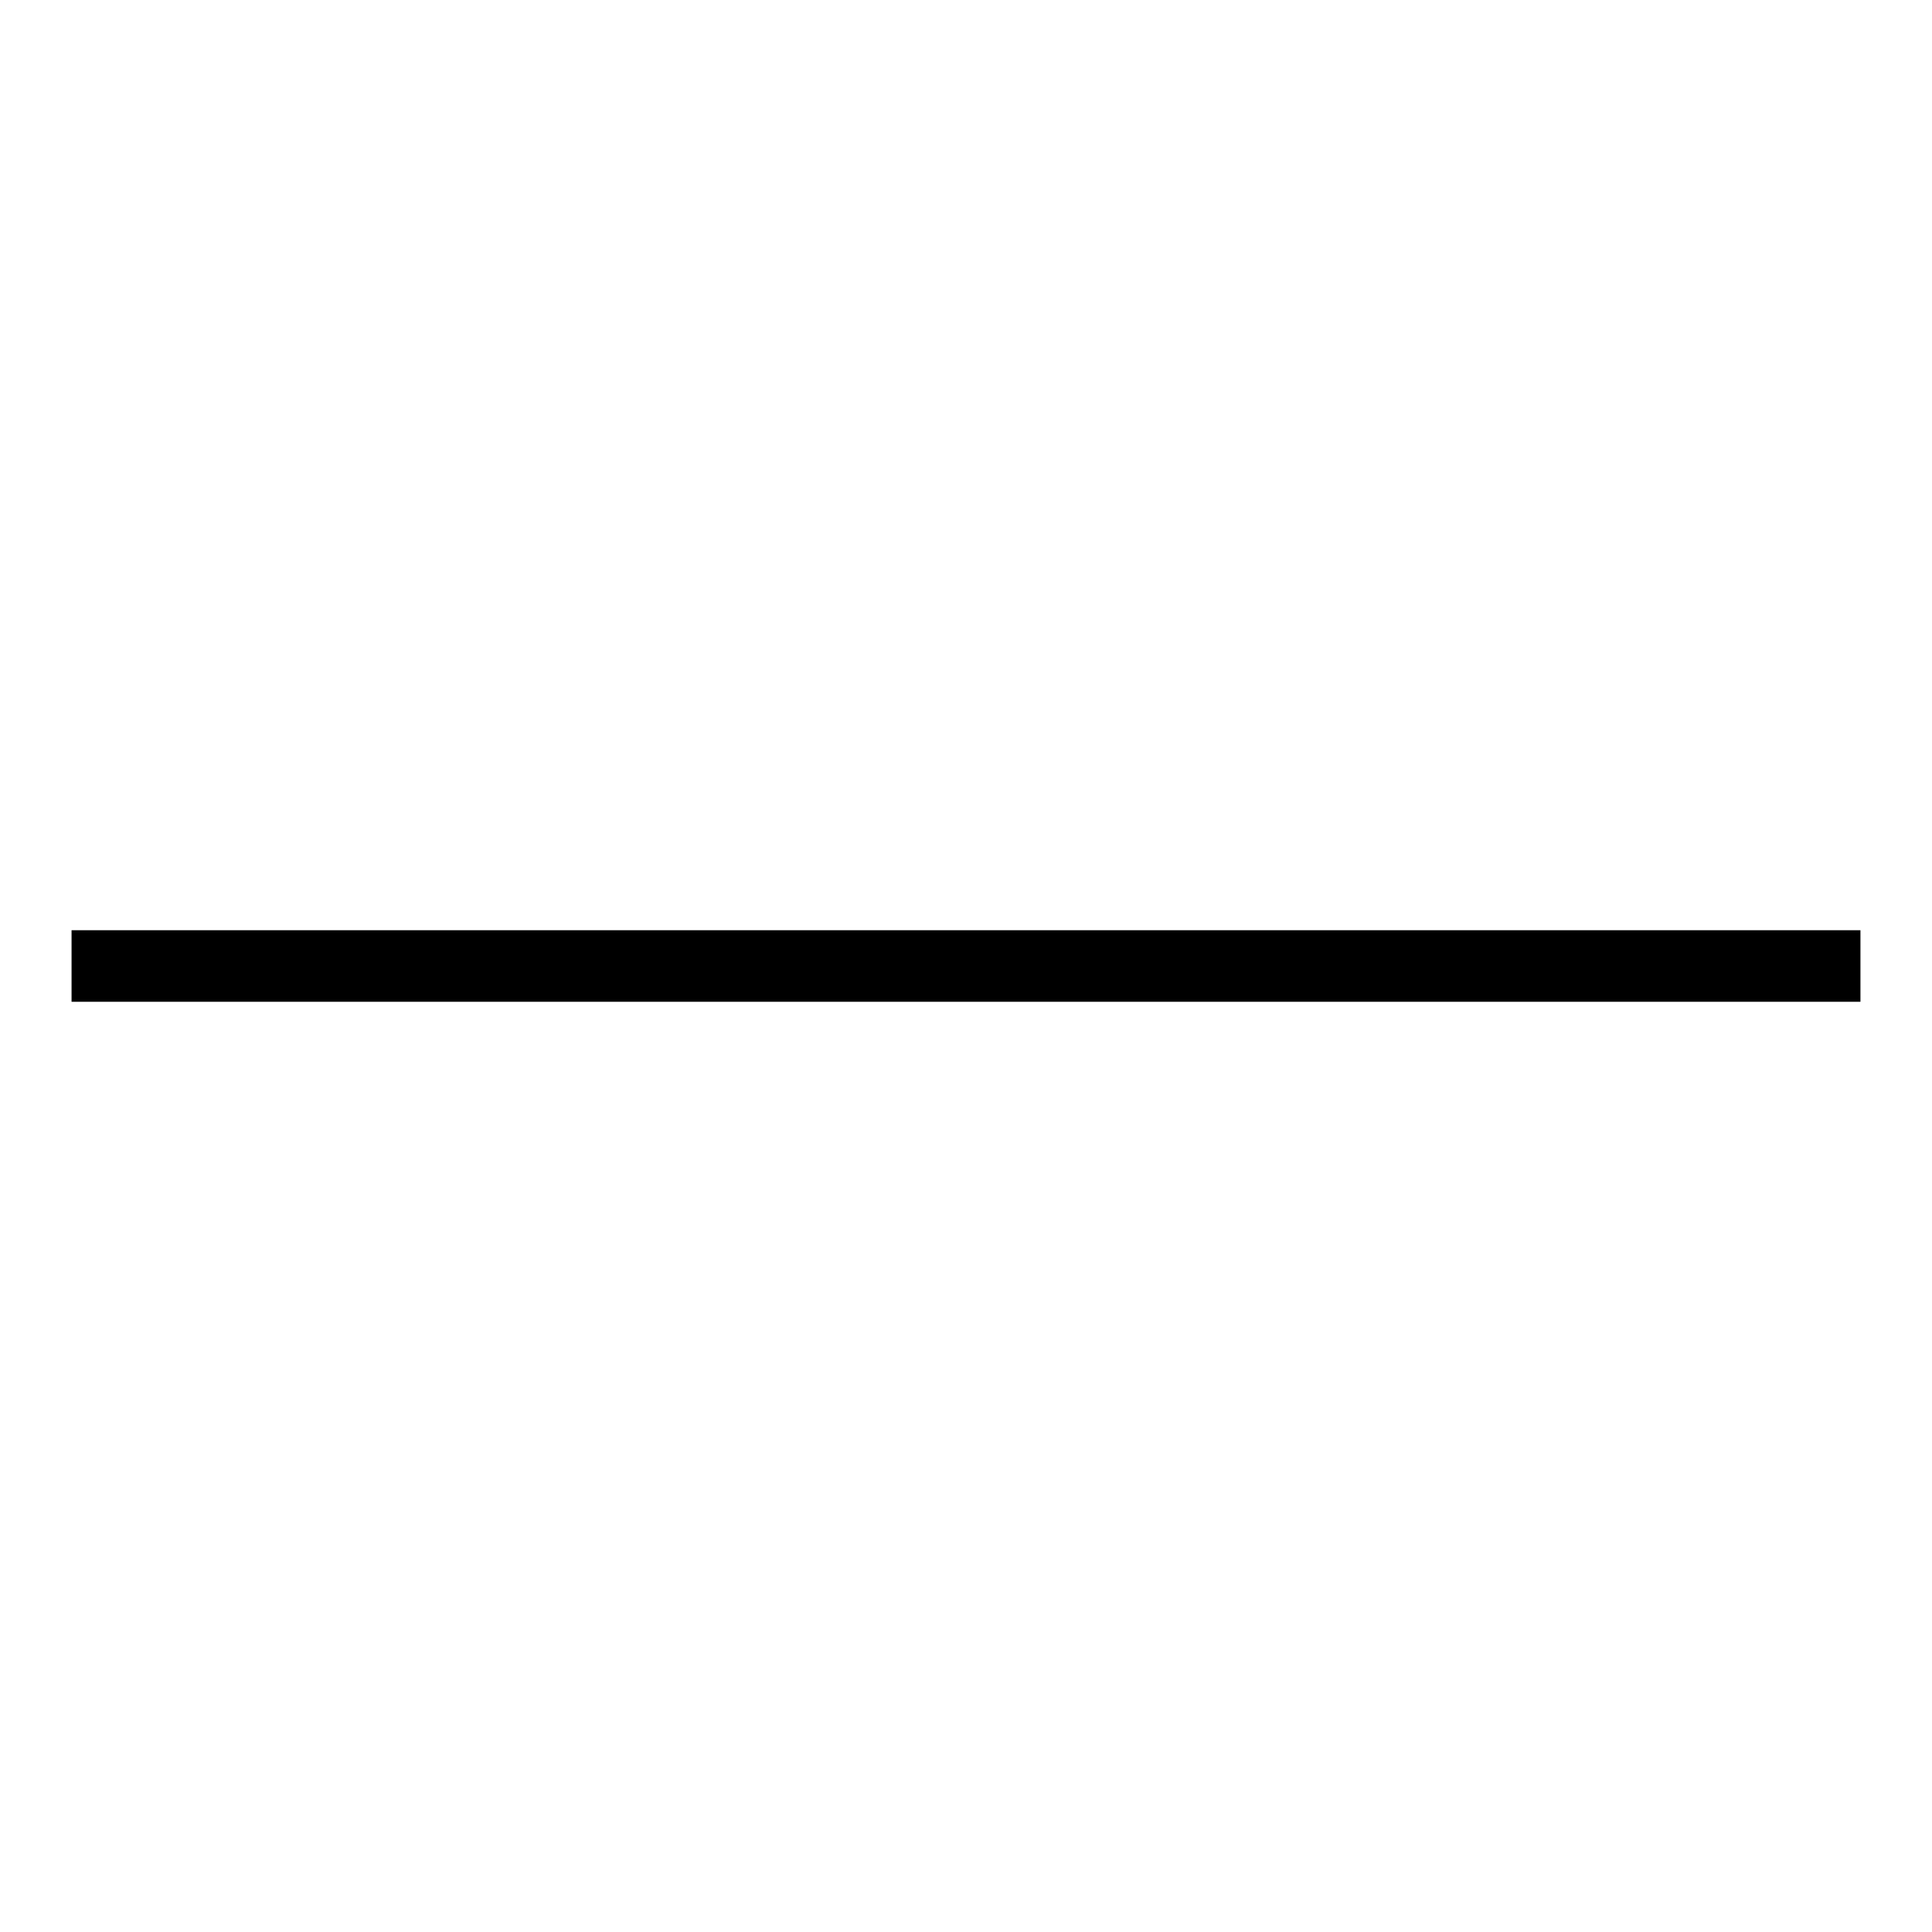
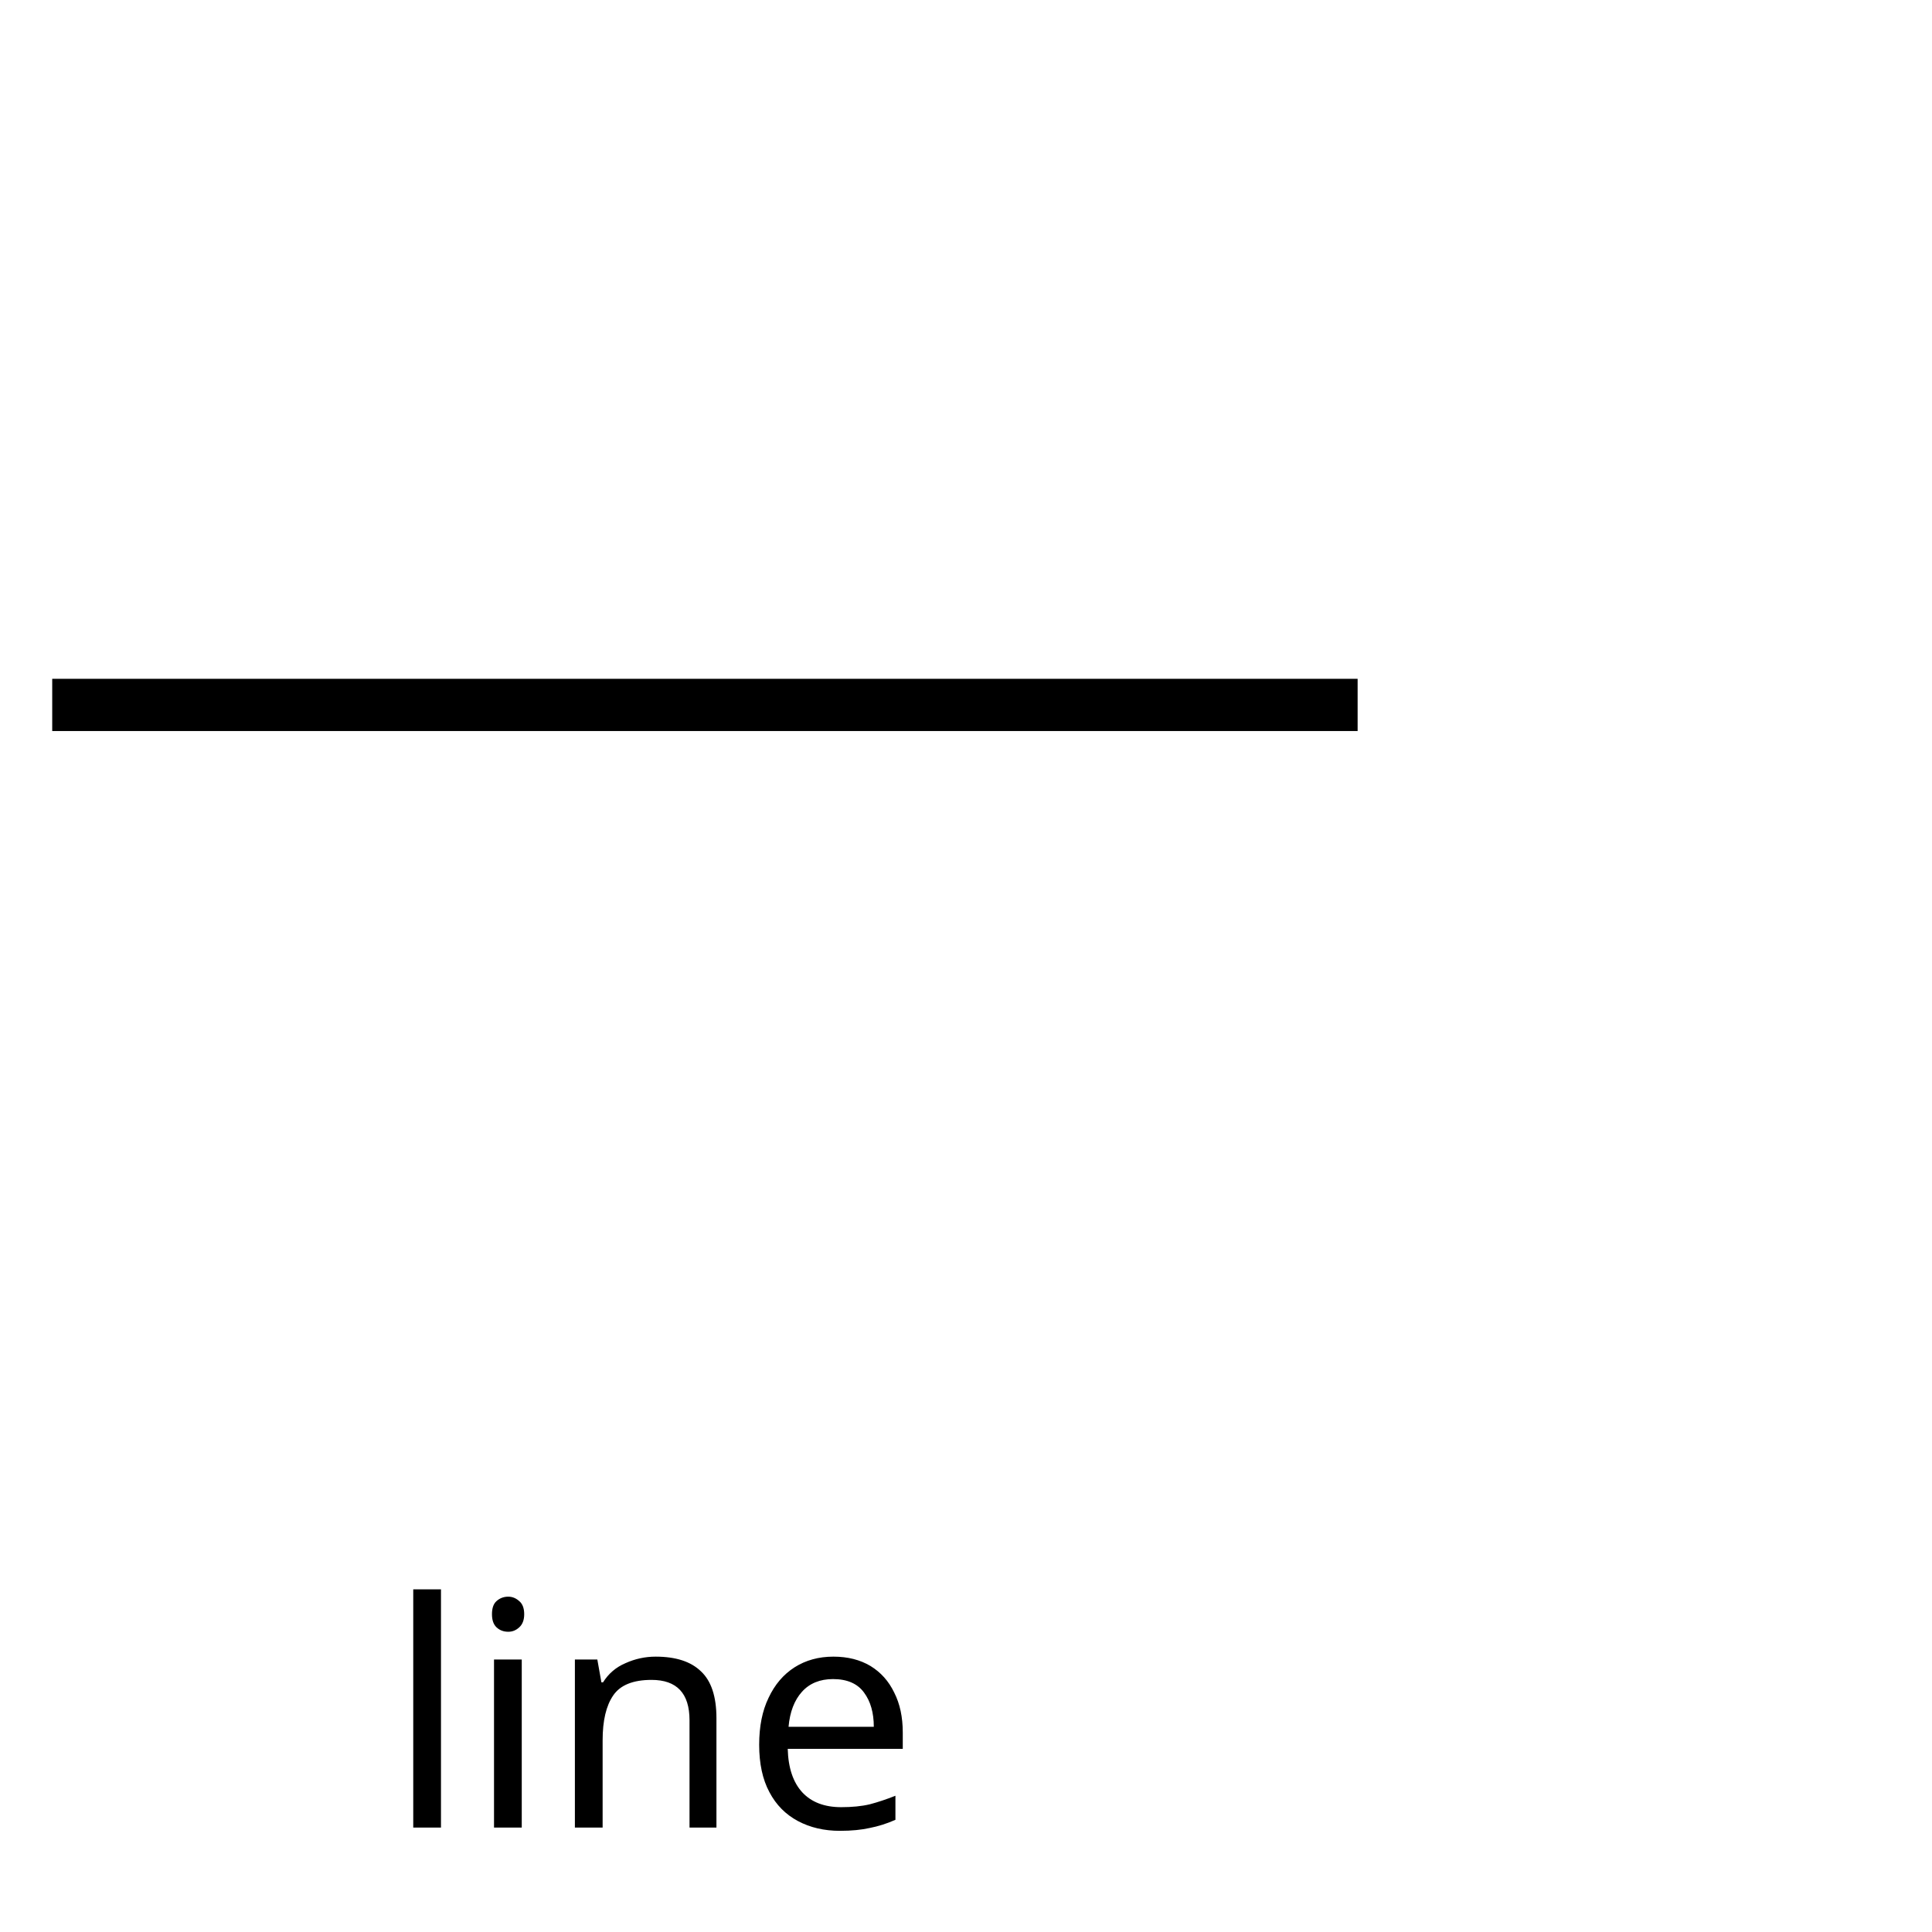
- <svg xmlns="http://www.w3.org/2000/svg" version="1.1" width="54" height="54">
+ <svg xmlns="http://www.w3.org/2000/svg" version="1.1" width="74" height="74" style="background-color: white;">
  <line id="line" x1="2" x2="52" y1="27" y2="27" stroke="black" stroke-opacity="1" fill-opacity="1" stroke-width="2" />
+   <text x="25" y="70" font-family="sans-serif" text-anchor="middle" font-size="12px">line</text>
</svg>
